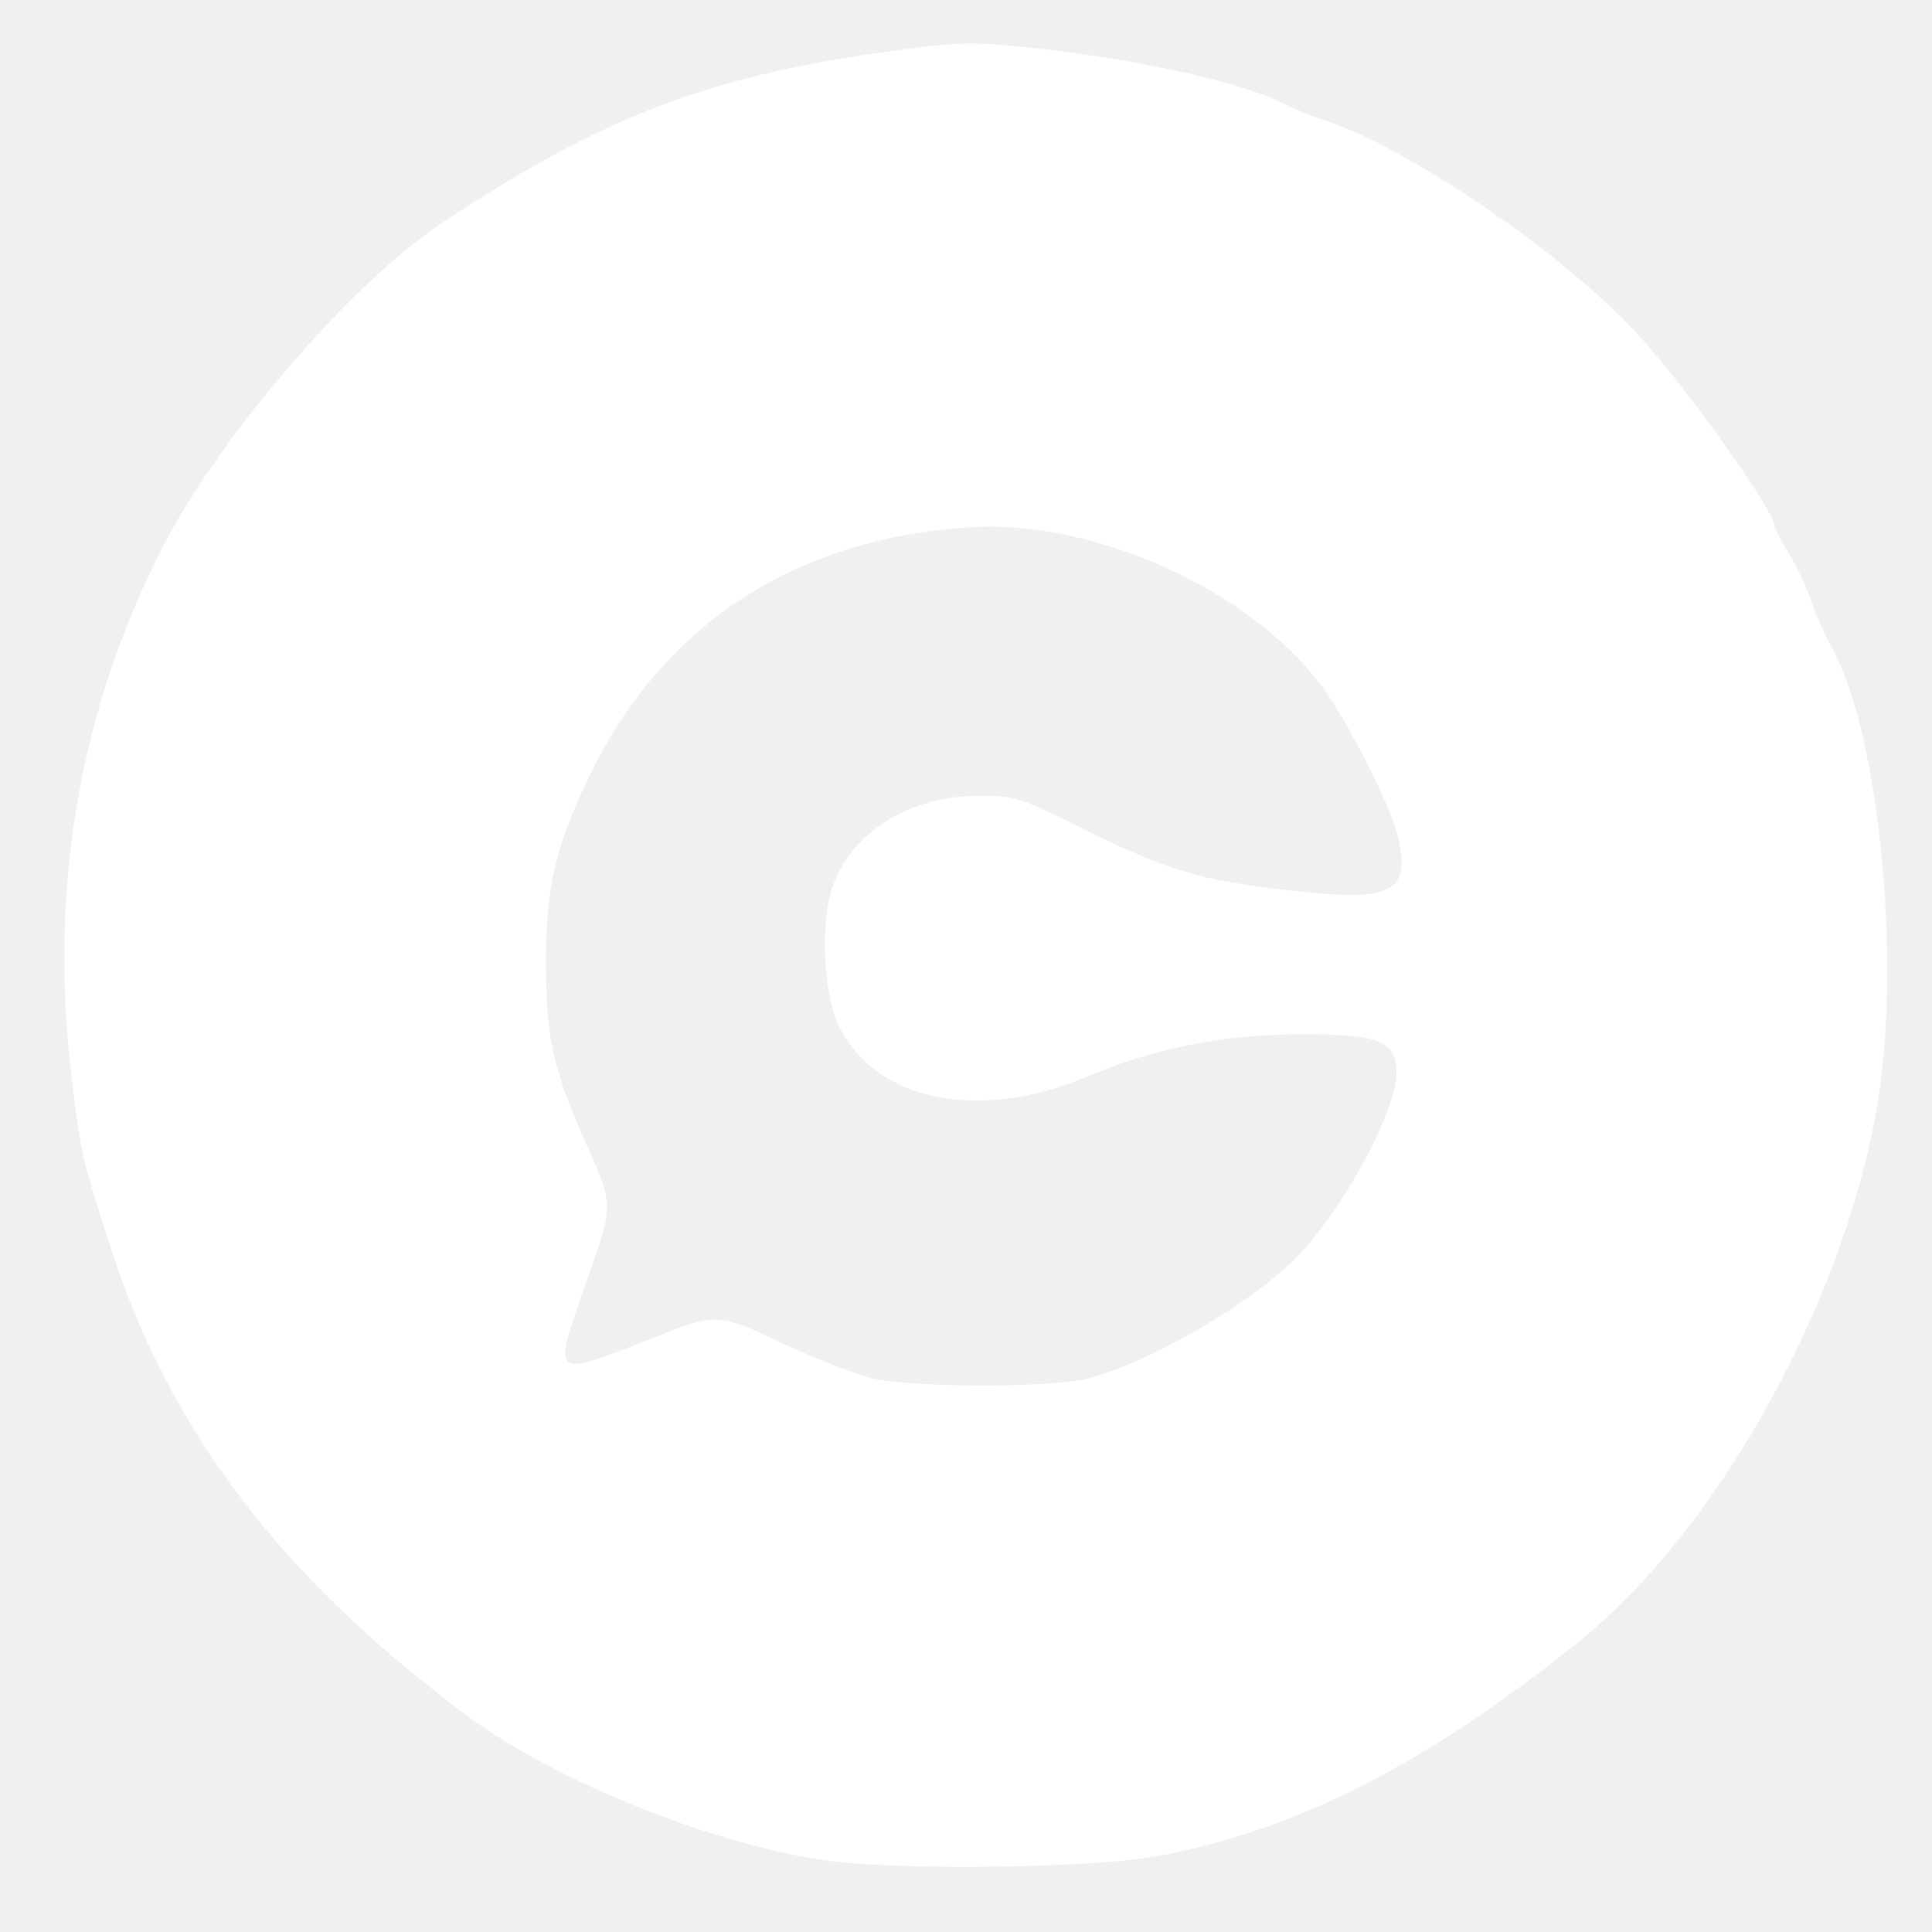
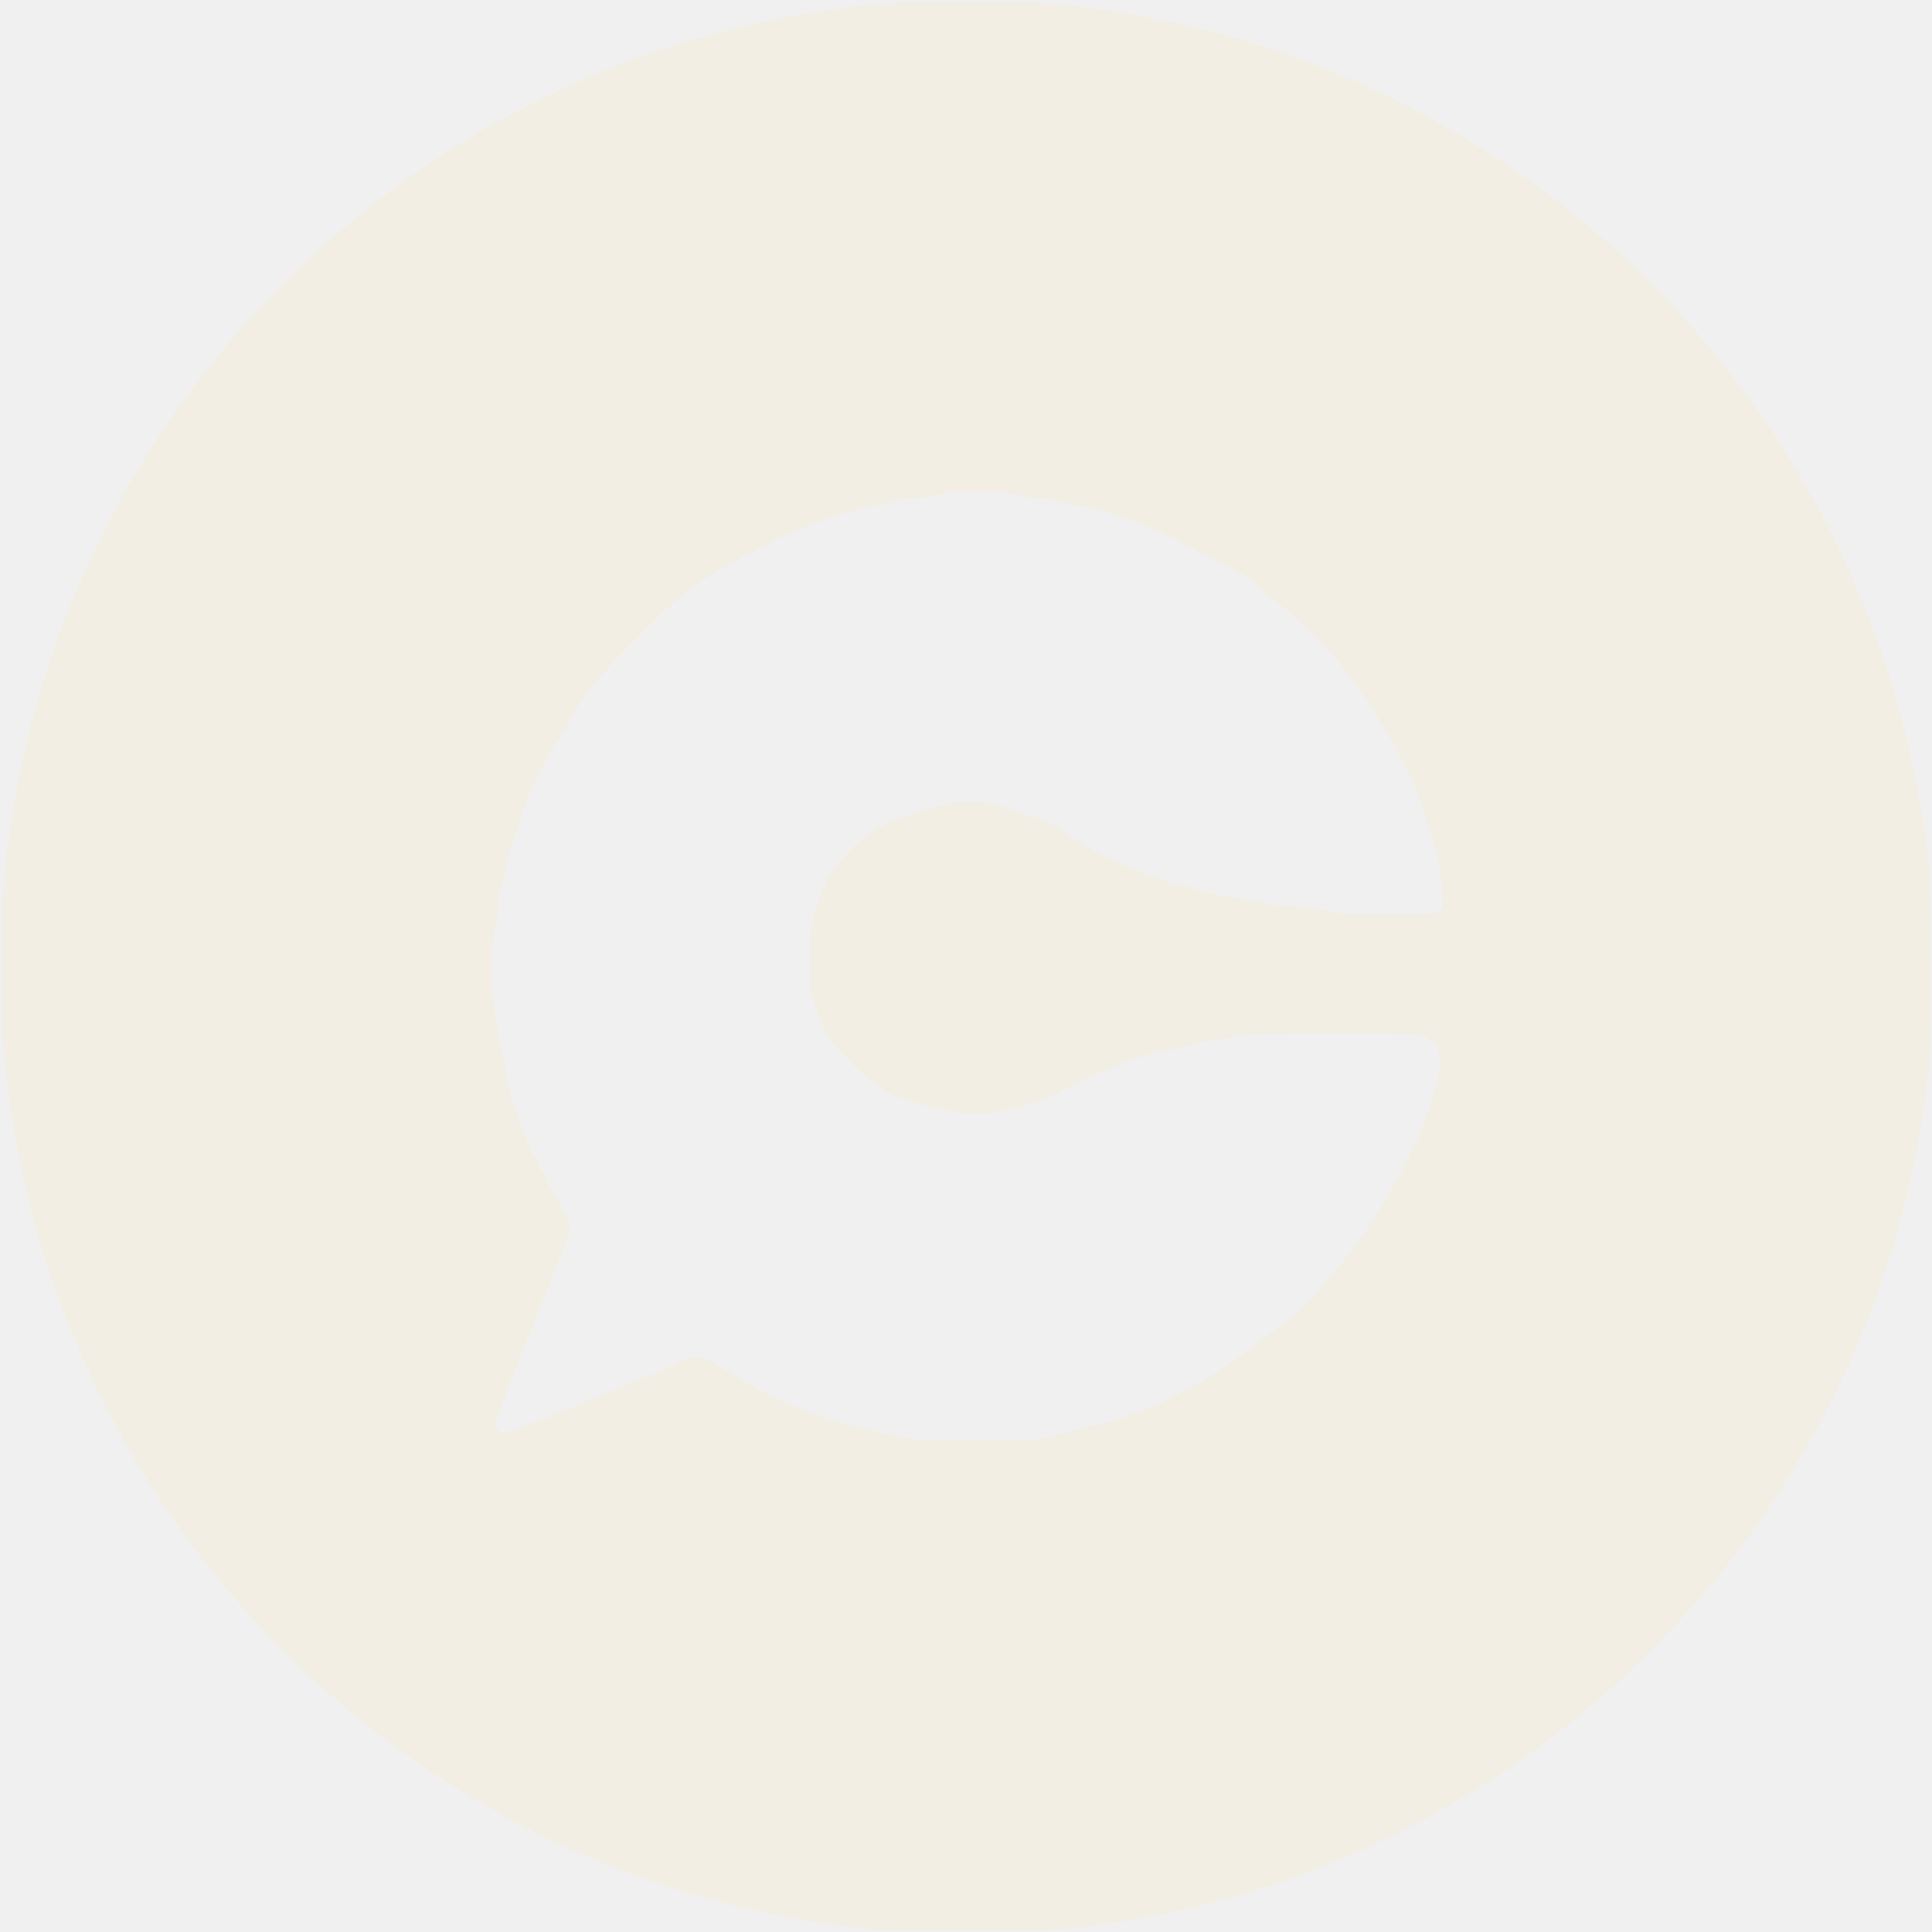
- <svg xmlns="http://www.w3.org/2000/svg" viewBox="0 0 368 368">
-   <path fill="#fff" fill-rule="evenodd" d="M158.3 354.5C136.8 351.7 106.0 339.5 89.0 326.8C53.9 300.8 32.4 272.7 21.2 238.0C15.5 220.4 15.2 219.2 13.4 203.0C9.5 168.0 15.5 134.2 31.1 104.0C41.9 83.0 67.1 53.8 84.0 42.6C114.4 22.4 134.4 14.7 168.5 9.9C182.0 8.0 184.7 7.9 195.4 9.0C214.5 10.9 236.1 15.5 243.8 19.4C246.4 20.7 250.3 22.3 252.5 23.0C267.8 27.9 297.0 47.7 311.3 63.0C320.2 72.4 338.0 97.2 338.0 100.2C338.0 100.6 339.3 103.1 340.9 105.7C342.5 108.4 344.3 112.3 345.0 114.5C345.7 116.7 347.5 120.8 349.0 123.5C357.7 139.4 362.0 180.7 357.9 208.5C352.2 246.3 327.6 291.2 300.6 312.8C271.3 336.3 246.6 348.8 220.1 353.6C207.8 355.8 172.7 356.3 158.3 354.5ZM207.0 262.6C219.4 259.5 239.9 247.4 248.2 238.2C256.7 228.8 266.0 211.2 266.0 204.4C266.0 198.4 262.8 197.0 248.5 197.0C233.1 197.0 220.4 199.5 206.7 205.2C186.4 213.7 167.0 209.7 159.9 195.7C157.2 190.5 156.3 178.2 158.0 170.9C160.7 159.6 172.2 151.7 186.0 151.6C193.4 151.5 193.9 151.7 208.0 158.7C223.7 166.4 230.1 168.1 250.5 170.1C265.5 171.5 268.7 169.3 266.2 159.1C264.5 152.6 256.4 136.8 251.4 130.2C237.8 112.3 208.5 99.1 185.5 100.4C151.3 102.3 125.7 119.2 111.7 149.0C105.7 161.8 104.0 169.2 104.0 183.1C104.0 197.3 105.3 203.5 111.1 216.6C117.1 230.0 117.0 229.0 111.5 244.7C105.2 262.4 105.2 262.4 122.7 255.5C136.8 249.9 136.4 249.9 149.5 256.1C155.5 258.8 162.9 261.7 165.9 262.5C173.5 264.3 199.8 264.4 207.0 262.6Z" />
+ <svg xmlns="http://www.w3.org/2000/svg" width="2404" height="2404" viewBox="8 8 2404 2404">
+   <path fill="#F2EEE3" fill-rule="evenodd" d="M1096.50,2409.33C1094.85,2409.13 1083.60,2407.83 1071.50,2406.44C671.85,2360.67 318.58,2113.63 137.05,1753.00C68.31,1616.44 28.78,1478.62 12.85,1320.00C9.85,1290.12 8.91,1155.29 11.46,1121.56C55.17,544.26 503.17,79.69 1078.00,15.57C1126.00,10.21 1136.20,9.83 1220.56,10.28C1304.91,10.73 1309.25,10.95 1361.50,17.53C1895.24,84.73 2319.40,497.90 2400.93,1030.00C2409.80,1087.89 2409.40,1079.98 2409.78,1205.00C2410.14,1324.74 2410.23,1321.83 2404.96,1363.56C2338.88,1886.52 1935.16,2308.63 1416.55,2397.00C1340.77,2409.92 1339.03,2410.02 1210.00,2409.85C1149.22,2409.77 1098.15,2409.53 1096.50,2409.33ZM1311.50,1796.67C1317.00,1795.13 1325.78,1793.01 1331.00,1791.96C1336.22,1790.90 1344.51,1788.69 1349.42,1787.03C1354.33,1785.37 1363.15,1783.10 1369.04,1781.99C1384.01,1779.17 1414.15,1769.40 1439.00,1759.32C1455.28,1752.72 1501.36,1728.85 1513.00,1720.99C1516.03,1718.95 1524.23,1713.64 1531.24,1709.20C1538.25,1704.75 1547.70,1698.01 1552.24,1694.21C1556.78,1690.41 1564.78,1684.47 1570.00,1681.01C1575.22,1677.54 1583.55,1671.49 1588.50,1667.56C1593.45,1663.63 1602.90,1656.43 1609.50,1651.56C1625.81,1639.52 1651.00,1614.17 1660.72,1600.00C1664.68,1594.22 1673.12,1583.65 1679.48,1576.50C1701.48,1551.75 1731.02,1505.69 1754.20,1459.99C1773.66,1421.62 1776.27,1415.80 1784.33,1392.71C1796.46,1357.99 1799.42,1345.71 1799.47,1329.98C1799.51,1314.21 1797.72,1309.06 1790.23,1303.34C1777.90,1293.94 1776.65,1293.85 1658.50,1294.20C1557.50,1294.50 1557.50,1294.50 1545.50,1297.69C1538.53,1299.54 1528.47,1301.33 1521.50,1301.97C1508.64,1303.14 1505.40,1303.81 1494.50,1307.51C1490.64,1308.82 1482.52,1310.78 1476.44,1311.88C1470.36,1312.97 1460.91,1314.99 1455.44,1316.35C1449.97,1317.72 1441.67,1319.59 1437.00,1320.52C1416.73,1324.53 1359.26,1348.87 1322.94,1368.81C1313.87,1373.80 1287.37,1382.99 1273.50,1385.96C1268.00,1387.14 1259.00,1389.31 1253.50,1390.78C1244.15,1393.28 1242.10,1393.45 1222.00,1393.47C1198.80,1393.50 1196.13,1393.08 1159.50,1383.52C1112.88,1371.35 1098.25,1362.66 1062.35,1325.79C1040.88,1303.74 1030.73,1287.79 1024.60,1266.50C1023.17,1261.55 1020.77,1253.67 1019.27,1249.00C1016.53,1240.50 1016.53,1240.50 1016.53,1200.50C1016.53,1160.50 1016.53,1160.50 1023.36,1139.00C1034.10,1105.15 1040.77,1093.02 1060.19,1072.00C1078.80,1051.85 1088.41,1044.32 1107.10,1035.27C1120.50,1028.78 1144.63,1019.88 1160.79,1015.47C1167.78,1013.57 1177.33,1010.82 1182.00,1009.36C1189.67,1006.98 1192.45,1006.67 1210.53,1006.25C1236.78,1005.63 1239.46,1006.12 1275.36,1018.15C1311.65,1030.31 1313.44,1031.10 1332.69,1043.62C1374.68,1070.92 1378.62,1073.04 1416.00,1088.23C1449.32,1101.78 1459.70,1105.42 1472.00,1107.87C1477.78,1109.02 1486.10,1111.13 1490.50,1112.54C1514.33,1120.22 1537.12,1125.15 1553.00,1126.05C1563.52,1126.64 1570.67,1127.58 1575.25,1128.96C1578.96,1130.08 1585.04,1131.93 1588.75,1133.08C1594.15,1134.74 1599.79,1135.32 1617.00,1135.99C1639.15,1136.85 1641.34,1137.14 1658.80,1141.39C1676.40,1145.68 1684.90,1146.14 1739.50,1145.81C1789.68,1145.50 1790.58,1145.46 1795.29,1143.29C1803.18,1139.64 1804.78,1134.73 1802.51,1121.06C1801.55,1115.25 1800.40,1103.53 1799.96,1095.00C1799.10,1078.07 1798.43,1075.17 1789.02,1047.50C1786.22,1039.25 1783.04,1028.75 1781.95,1024.18C1778.19,1008.28 1762.03,969.30 1753.09,954.57C1749.40,948.48 1742.62,936.30 1738.02,927.50C1725.02,902.62 1708.08,876.57 1690.77,854.84C1686.67,849.70 1680.46,841.23 1676.97,836.00C1666.66,820.61 1615.91,770.36 1598.62,758.43C1591.54,753.54 1580.96,745.02 1575.12,739.50C1569.28,733.98 1562.85,728.21 1560.84,726.68C1556.79,723.60 1526.71,707.60 1503.50,696.18C1495.25,692.11 1484.22,686.39 1479.00,683.45C1473.78,680.51 1464.33,675.88 1458.00,673.16C1451.67,670.44 1442.45,666.33 1437.50,664.02C1420.61,656.15 1369.34,639.72 1358.00,638.54C1346.80,637.38 1340.08,635.97 1328.63,632.38C1319.16,629.41 1315.32,628.77 1302.36,627.99C1290.44,627.27 1284.54,626.37 1274.85,623.79C1262.50,620.50 1262.50,620.50 1225.50,620.52C1188.50,620.53 1188.50,620.53 1174.54,623.84C1163.57,626.44 1157.06,627.34 1144.04,628.03C1132.16,628.67 1125.53,629.52 1120.50,631.03C1104.89,635.75 1100.15,636.93 1092.50,637.99C1077.78,640.05 1025.25,656.62 1007.10,664.94C1000.83,667.81 991.83,671.53 987.10,673.19C977.44,676.60 971.37,679.51 963.72,684.40C960.85,686.24 952.42,690.78 945.00,694.49C937.58,698.21 930.34,702.07 928.91,703.07C927.49,704.08 918.51,709.01 908.96,714.02C899.41,719.04 887.75,725.94 883.05,729.38C878.35,732.81 870.56,738.16 865.75,741.28C848.94,752.18 752.88,848.27 741.41,865.67C738.21,870.53 733.14,877.85 730.15,881.94C727.15,886.03 721.33,895.70 717.20,903.43C713.08,911.15 706.21,922.65 701.94,928.99C686.25,952.25 661.54,1004.01 656.08,1025.02C654.44,1031.36 650.79,1042.61 647.99,1050.02C641.95,1065.98 639.44,1075.34 637.99,1087.32C637.41,1092.16 635.12,1101.83 632.91,1108.79C629.28,1120.21 628.80,1122.98 628.00,1136.98C627.32,1148.68 626.29,1155.95 623.80,1166.50C620.50,1180.50 620.50,1180.50 620.51,1216.50C620.53,1252.50 620.53,1252.50 623.78,1266.32C625.96,1275.57 627.34,1284.66 627.95,1293.82C628.73,1305.42 629.48,1309.41 632.83,1320.00C635.55,1328.58 637.14,1335.95 637.92,1343.50C639.13,1355.32 642.24,1366.72 653.75,1401.50C659.67,1419.40 662.30,1425.36 678.73,1458.22C688.83,1478.41 700.99,1501.36 705.75,1509.22C715.08,1524.62 717.40,1530.88 716.40,1538.00C715.35,1545.52 709.07,1563.79 703.00,1577.00C699.84,1583.88 695.56,1594.67 693.48,1601.00C691.41,1607.33 687.00,1618.35 683.70,1625.50C680.40,1632.65 676.01,1643.67 673.95,1650.00C671.89,1656.33 667.73,1666.90 664.70,1673.50C661.68,1680.10 657.57,1690.18 655.58,1695.91C653.59,1701.63 649.87,1711.08 647.32,1716.91C643.12,1726.49 638.17,1739.61 628.40,1767.00C626.54,1772.22 625.01,1777.98 625.01,1779.80C624.99,1787.61 630.46,1791.80 638.35,1790.03C643.90,1788.79 675.36,1777.19 686.00,1772.47C690.67,1770.39 699.67,1766.78 706.00,1764.44C712.33,1762.10 722.67,1757.85 728.99,1754.98C735.31,1752.12 745.66,1747.86 751.99,1745.52C758.32,1743.17 769.58,1738.56 777.00,1735.26C784.42,1731.96 795.90,1727.34 802.50,1724.98C809.10,1722.62 824.44,1716.08 836.60,1710.44C862.95,1698.21 866.82,1696.79 874.00,1696.68C883.41,1696.54 895.15,1701.97 919.08,1717.55C939.00,1730.52 990.75,1756.72 1009.50,1763.33C1015.00,1765.26 1024.67,1768.73 1031.00,1771.03C1047.96,1777.18 1056.71,1779.67 1069.54,1781.97C1075.87,1783.10 1085.13,1785.38 1090.13,1787.04C1095.13,1788.70 1104.68,1790.97 1111.36,1792.07C1118.04,1793.17 1125.97,1794.79 1129.00,1795.66C1143.29,1799.77 1145.63,1799.87 1225.00,1799.66C1301.50,1799.46 1301.50,1799.46 1311.50,1796.67Z" />
</svg>
